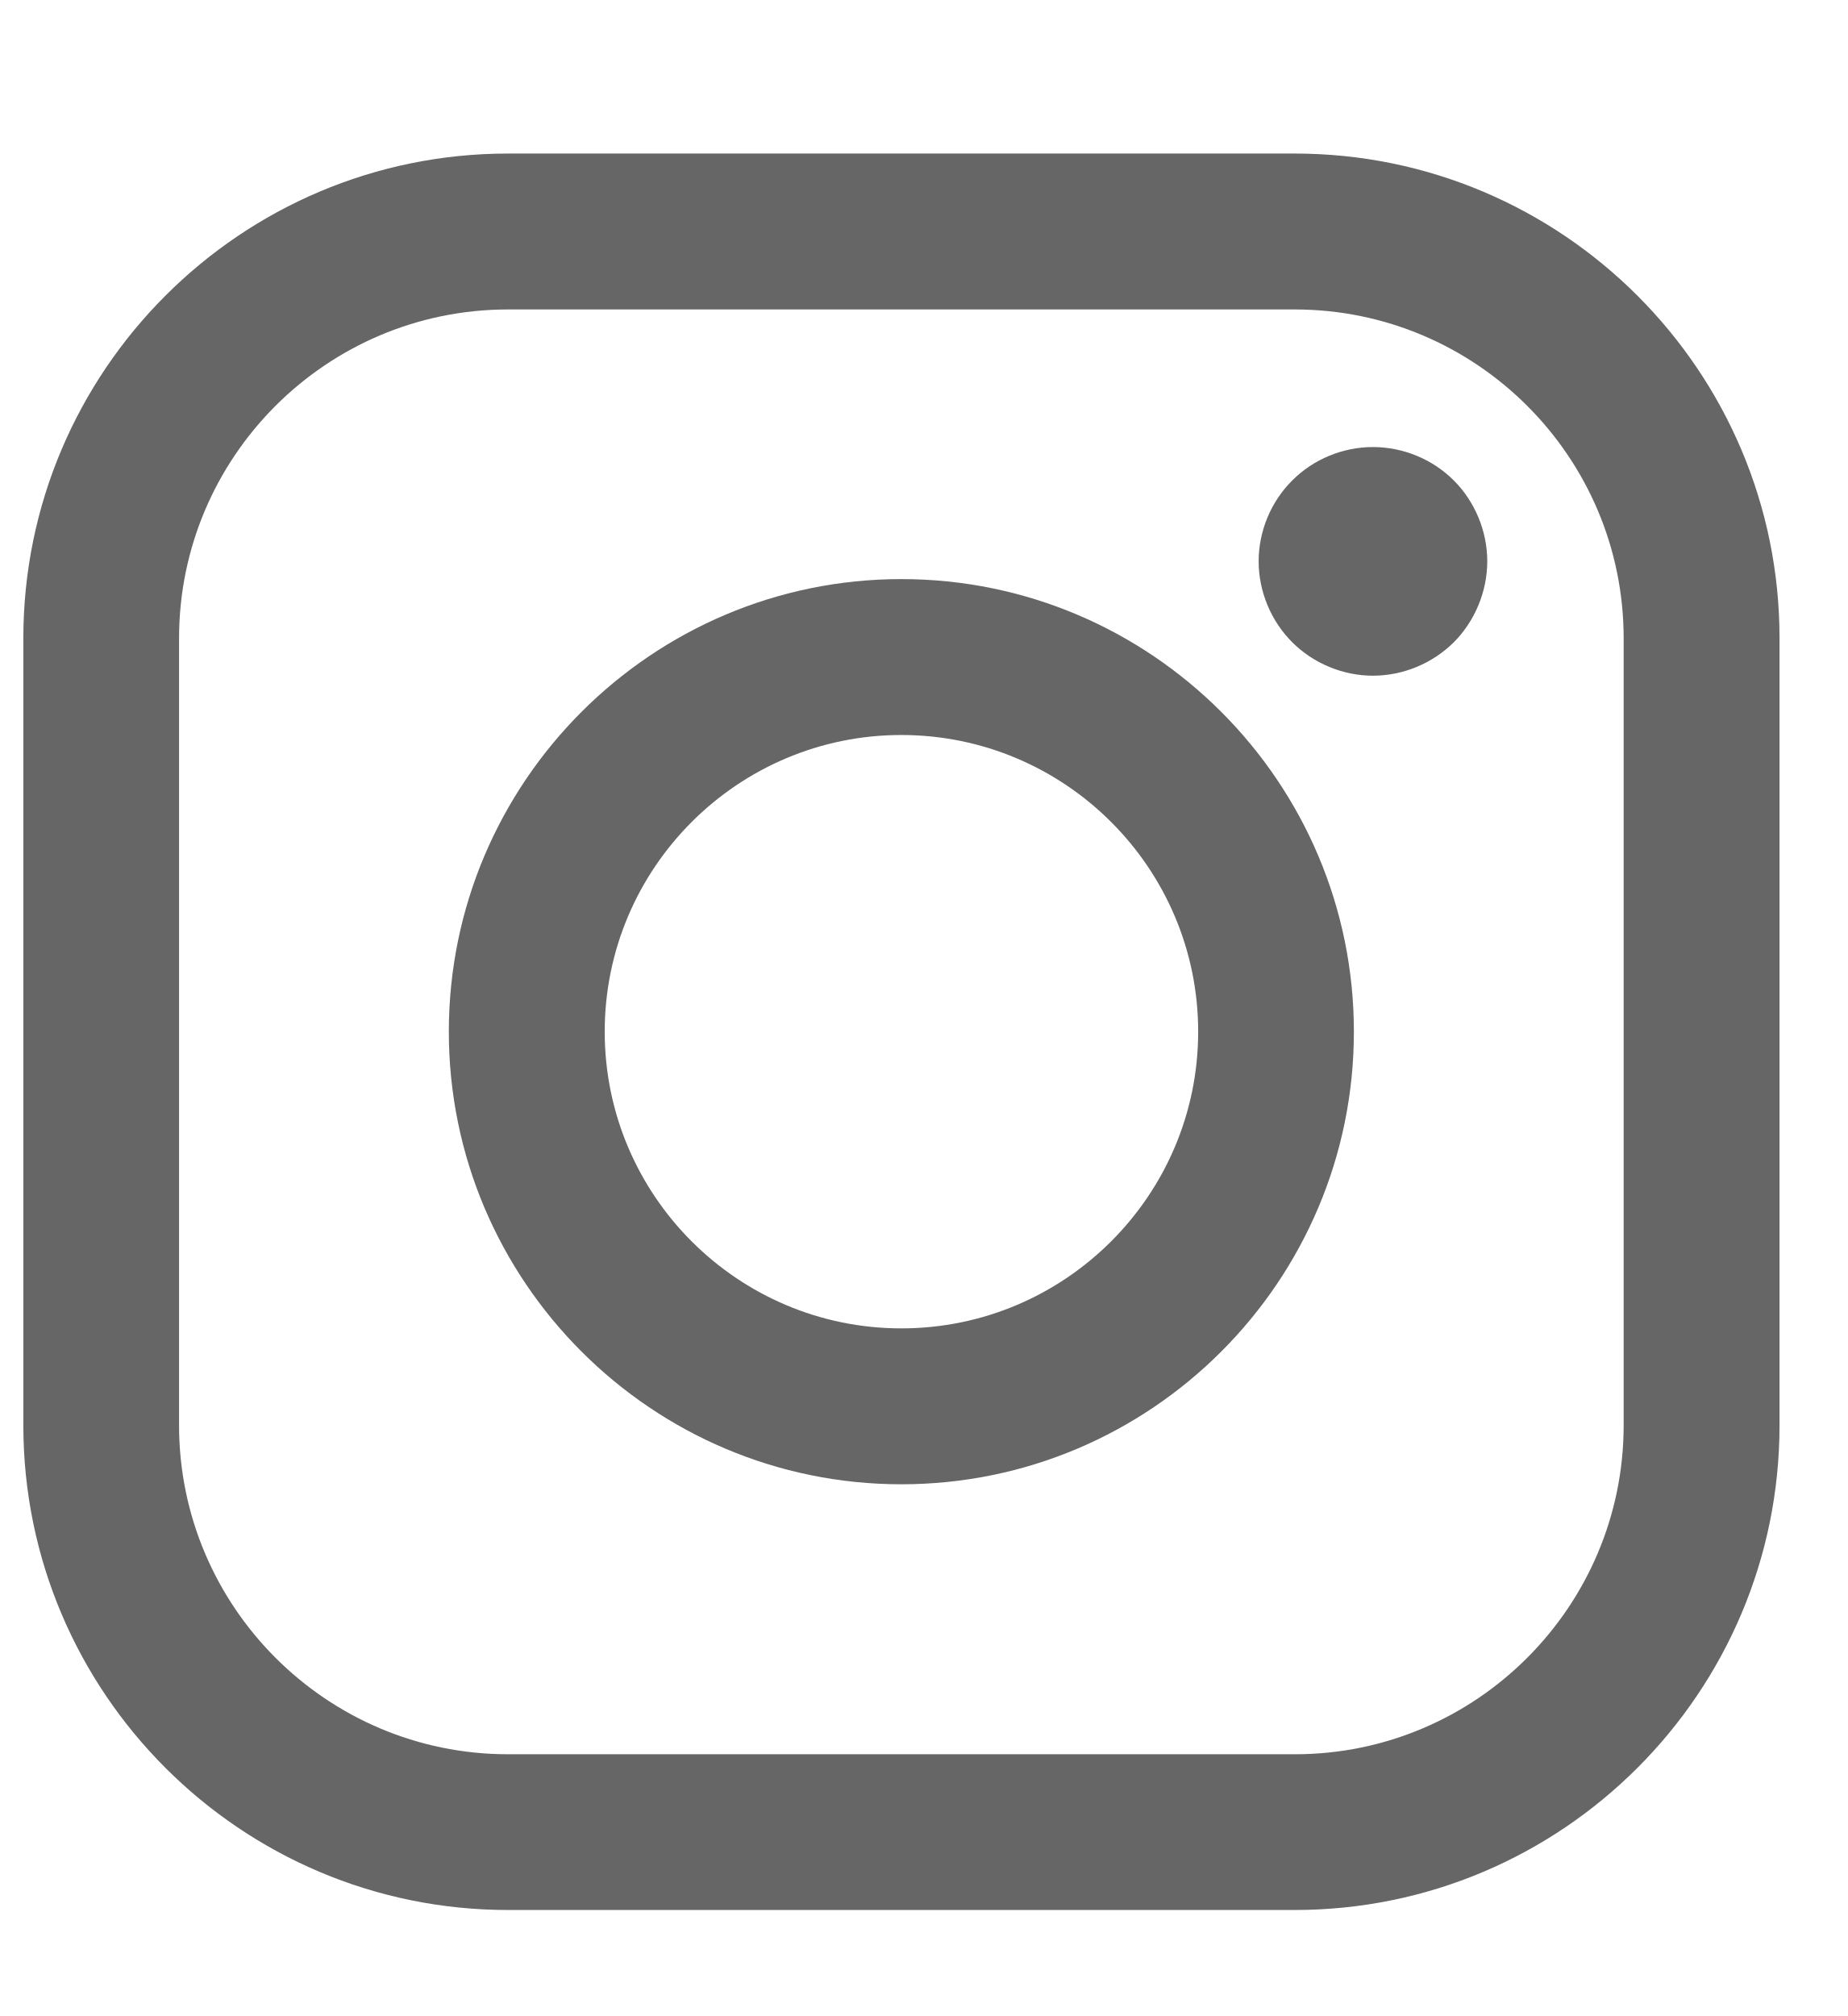
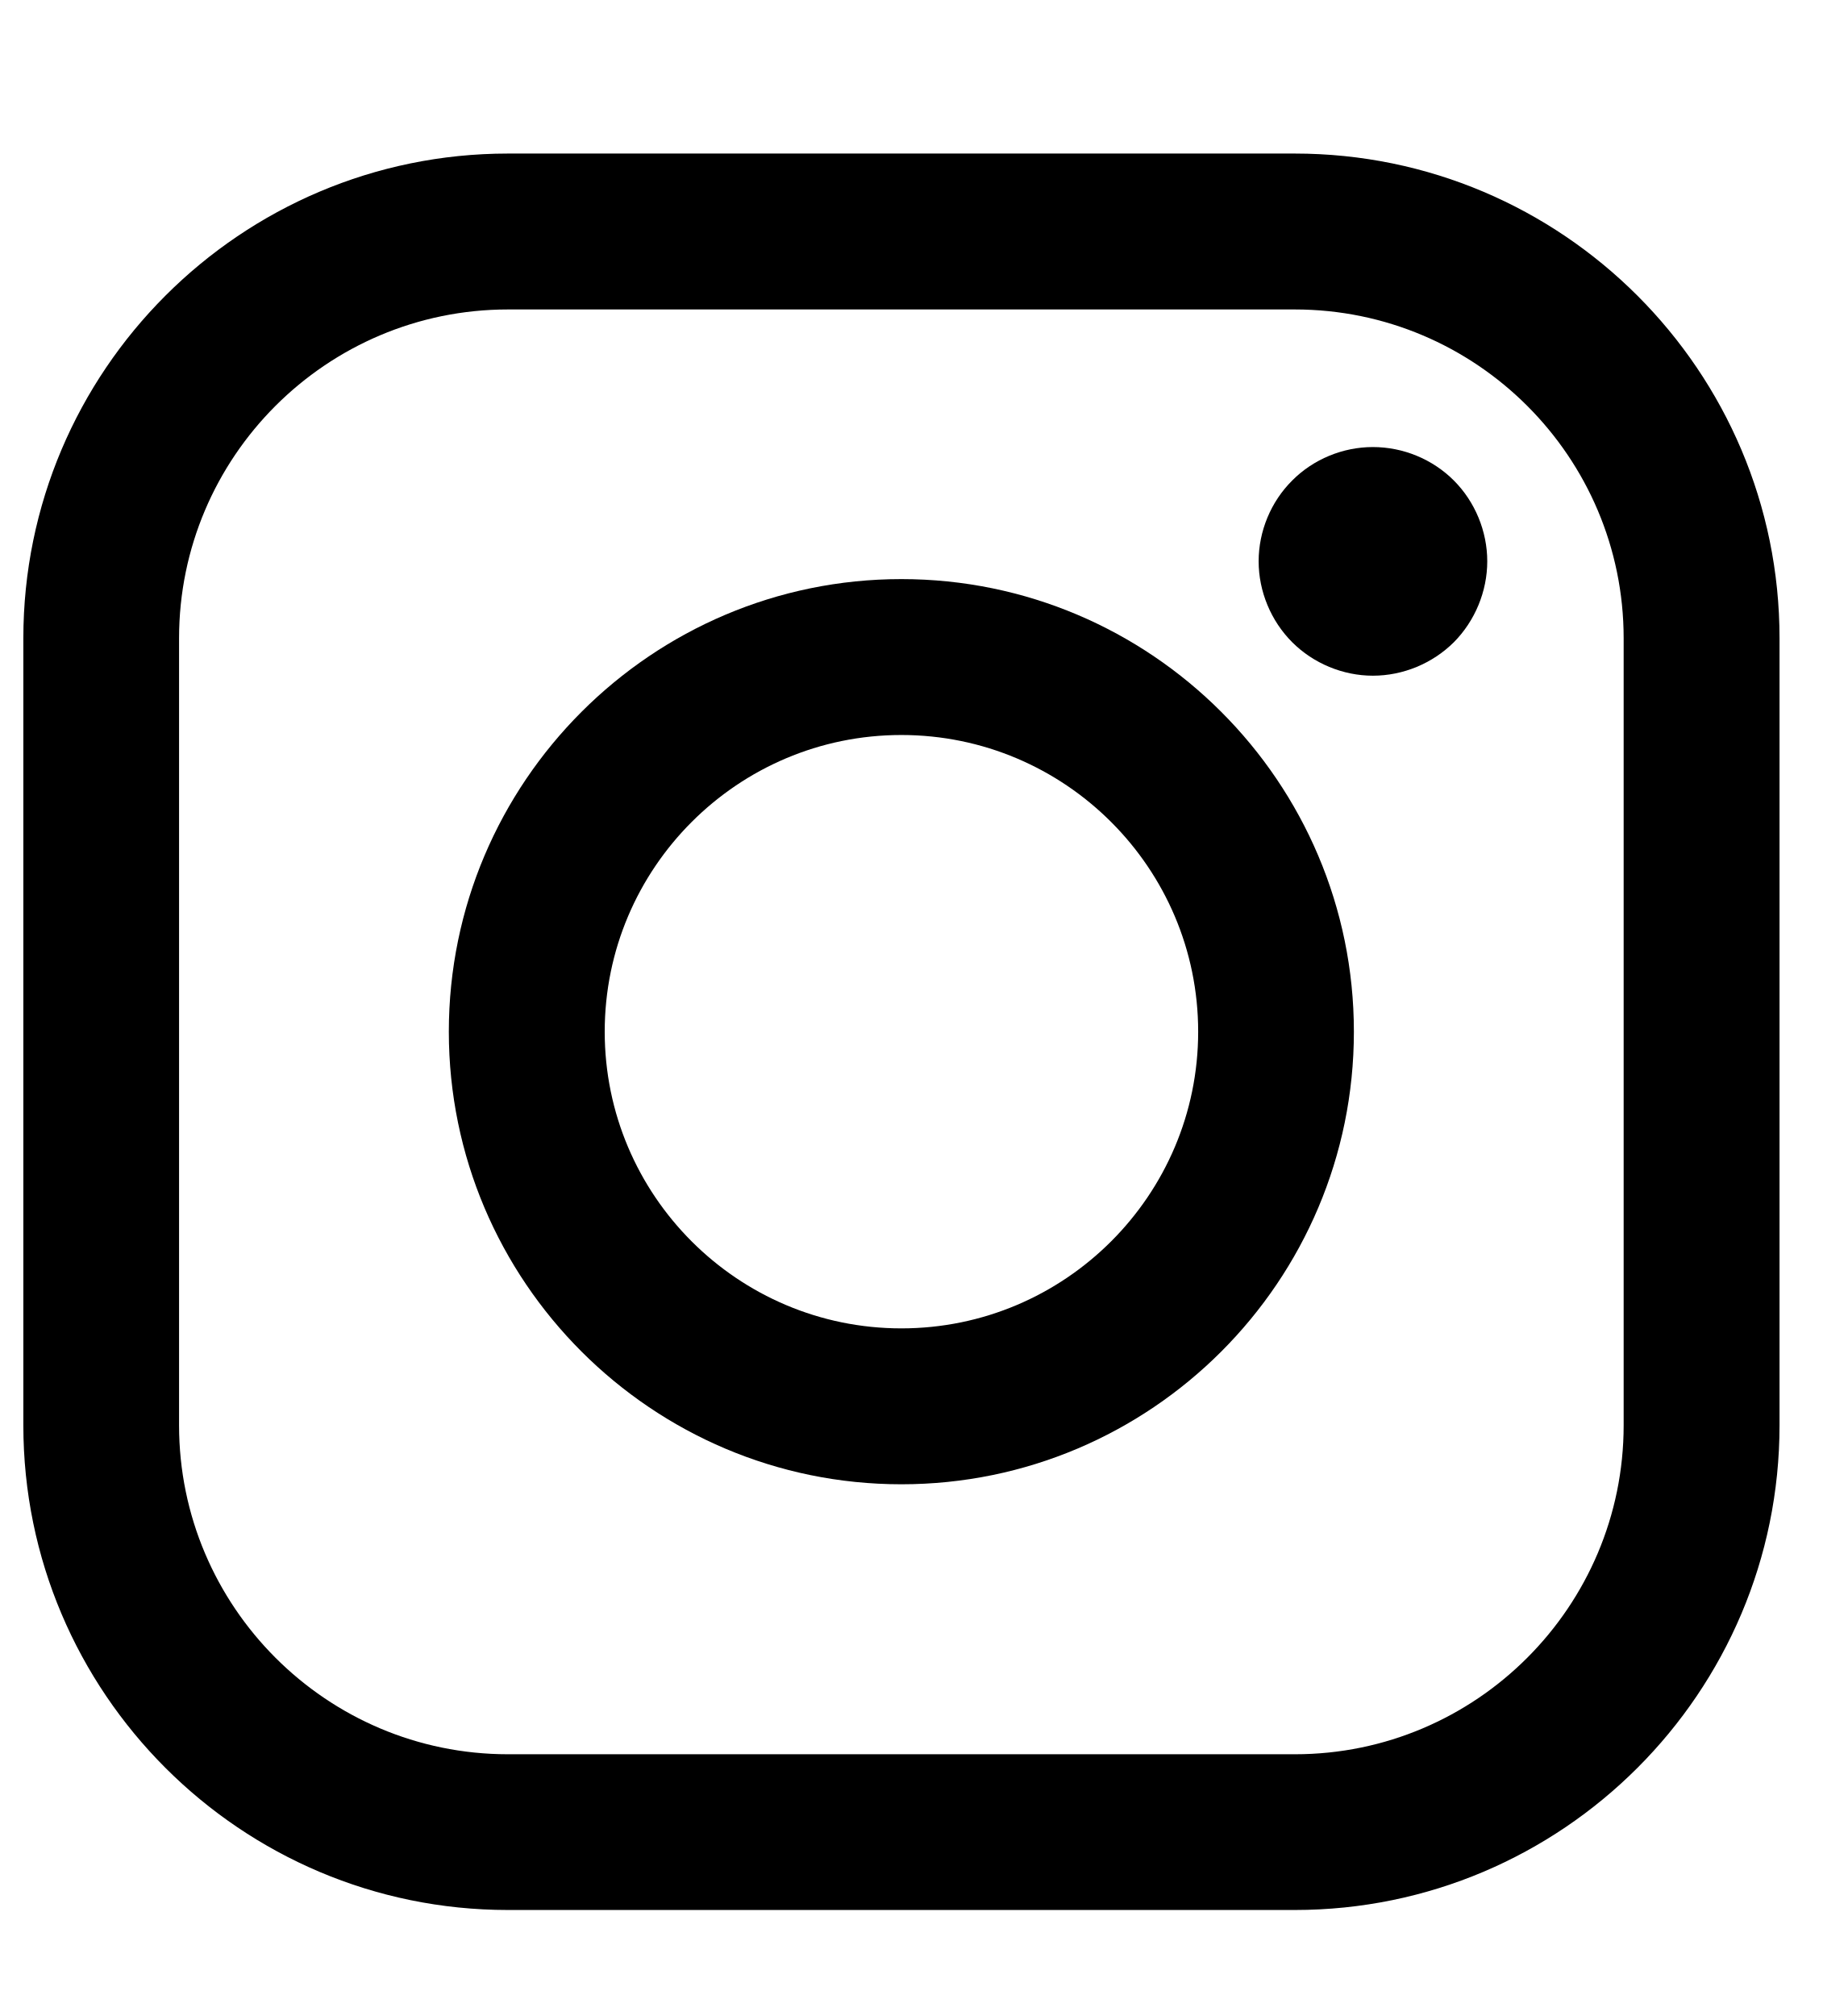
<svg xmlns="http://www.w3.org/2000/svg" width="11" height="12" viewBox="0 0 11 12" fill="none">
-   <g opacity="0.6">
+   <g>
    <path d="M7.708 0.914H3.024C1.433 0.914 0.139 2.208 0.139 3.799V8.484C0.139 10.075 1.433 11.369 3.024 11.369H7.708C9.3 11.369 10.594 10.075 10.594 8.484V3.799C10.594 2.208 9.3 0.914 7.708 0.914ZM9.666 8.484C9.666 9.563 8.788 10.442 7.709 10.442H3.024C1.944 10.442 1.066 9.563 1.066 8.484V3.799C1.066 2.72 1.944 1.842 3.024 1.842H7.708C8.788 1.842 9.666 2.72 9.666 3.799V8.484H9.666Z" fill="black" />
    <path d="M5.366 3.447C3.881 3.447 2.672 4.656 2.672 6.141C2.672 7.627 3.881 8.835 5.366 8.835C6.852 8.835 8.06 7.627 8.06 6.141C8.06 4.656 6.852 3.447 5.366 3.447ZM5.366 7.907C4.392 7.907 3.6 7.115 3.6 6.141C3.6 5.167 4.392 4.375 5.366 4.375C6.34 4.375 7.133 5.167 7.133 6.141C7.133 7.115 6.34 7.907 5.366 7.907Z" fill="black" />
    <path d="M8.173 2.661C7.995 2.661 7.819 2.733 7.693 2.86C7.566 2.986 7.493 3.162 7.493 3.341C7.493 3.52 7.566 3.696 7.693 3.823C7.819 3.949 7.995 4.022 8.173 4.022C8.353 4.022 8.528 3.949 8.655 3.823C8.781 3.696 8.854 3.52 8.854 3.341C8.854 3.162 8.781 2.986 8.655 2.86C8.528 2.733 8.353 2.661 8.173 2.661Z" fill="black" />
  </g>
</svg>
